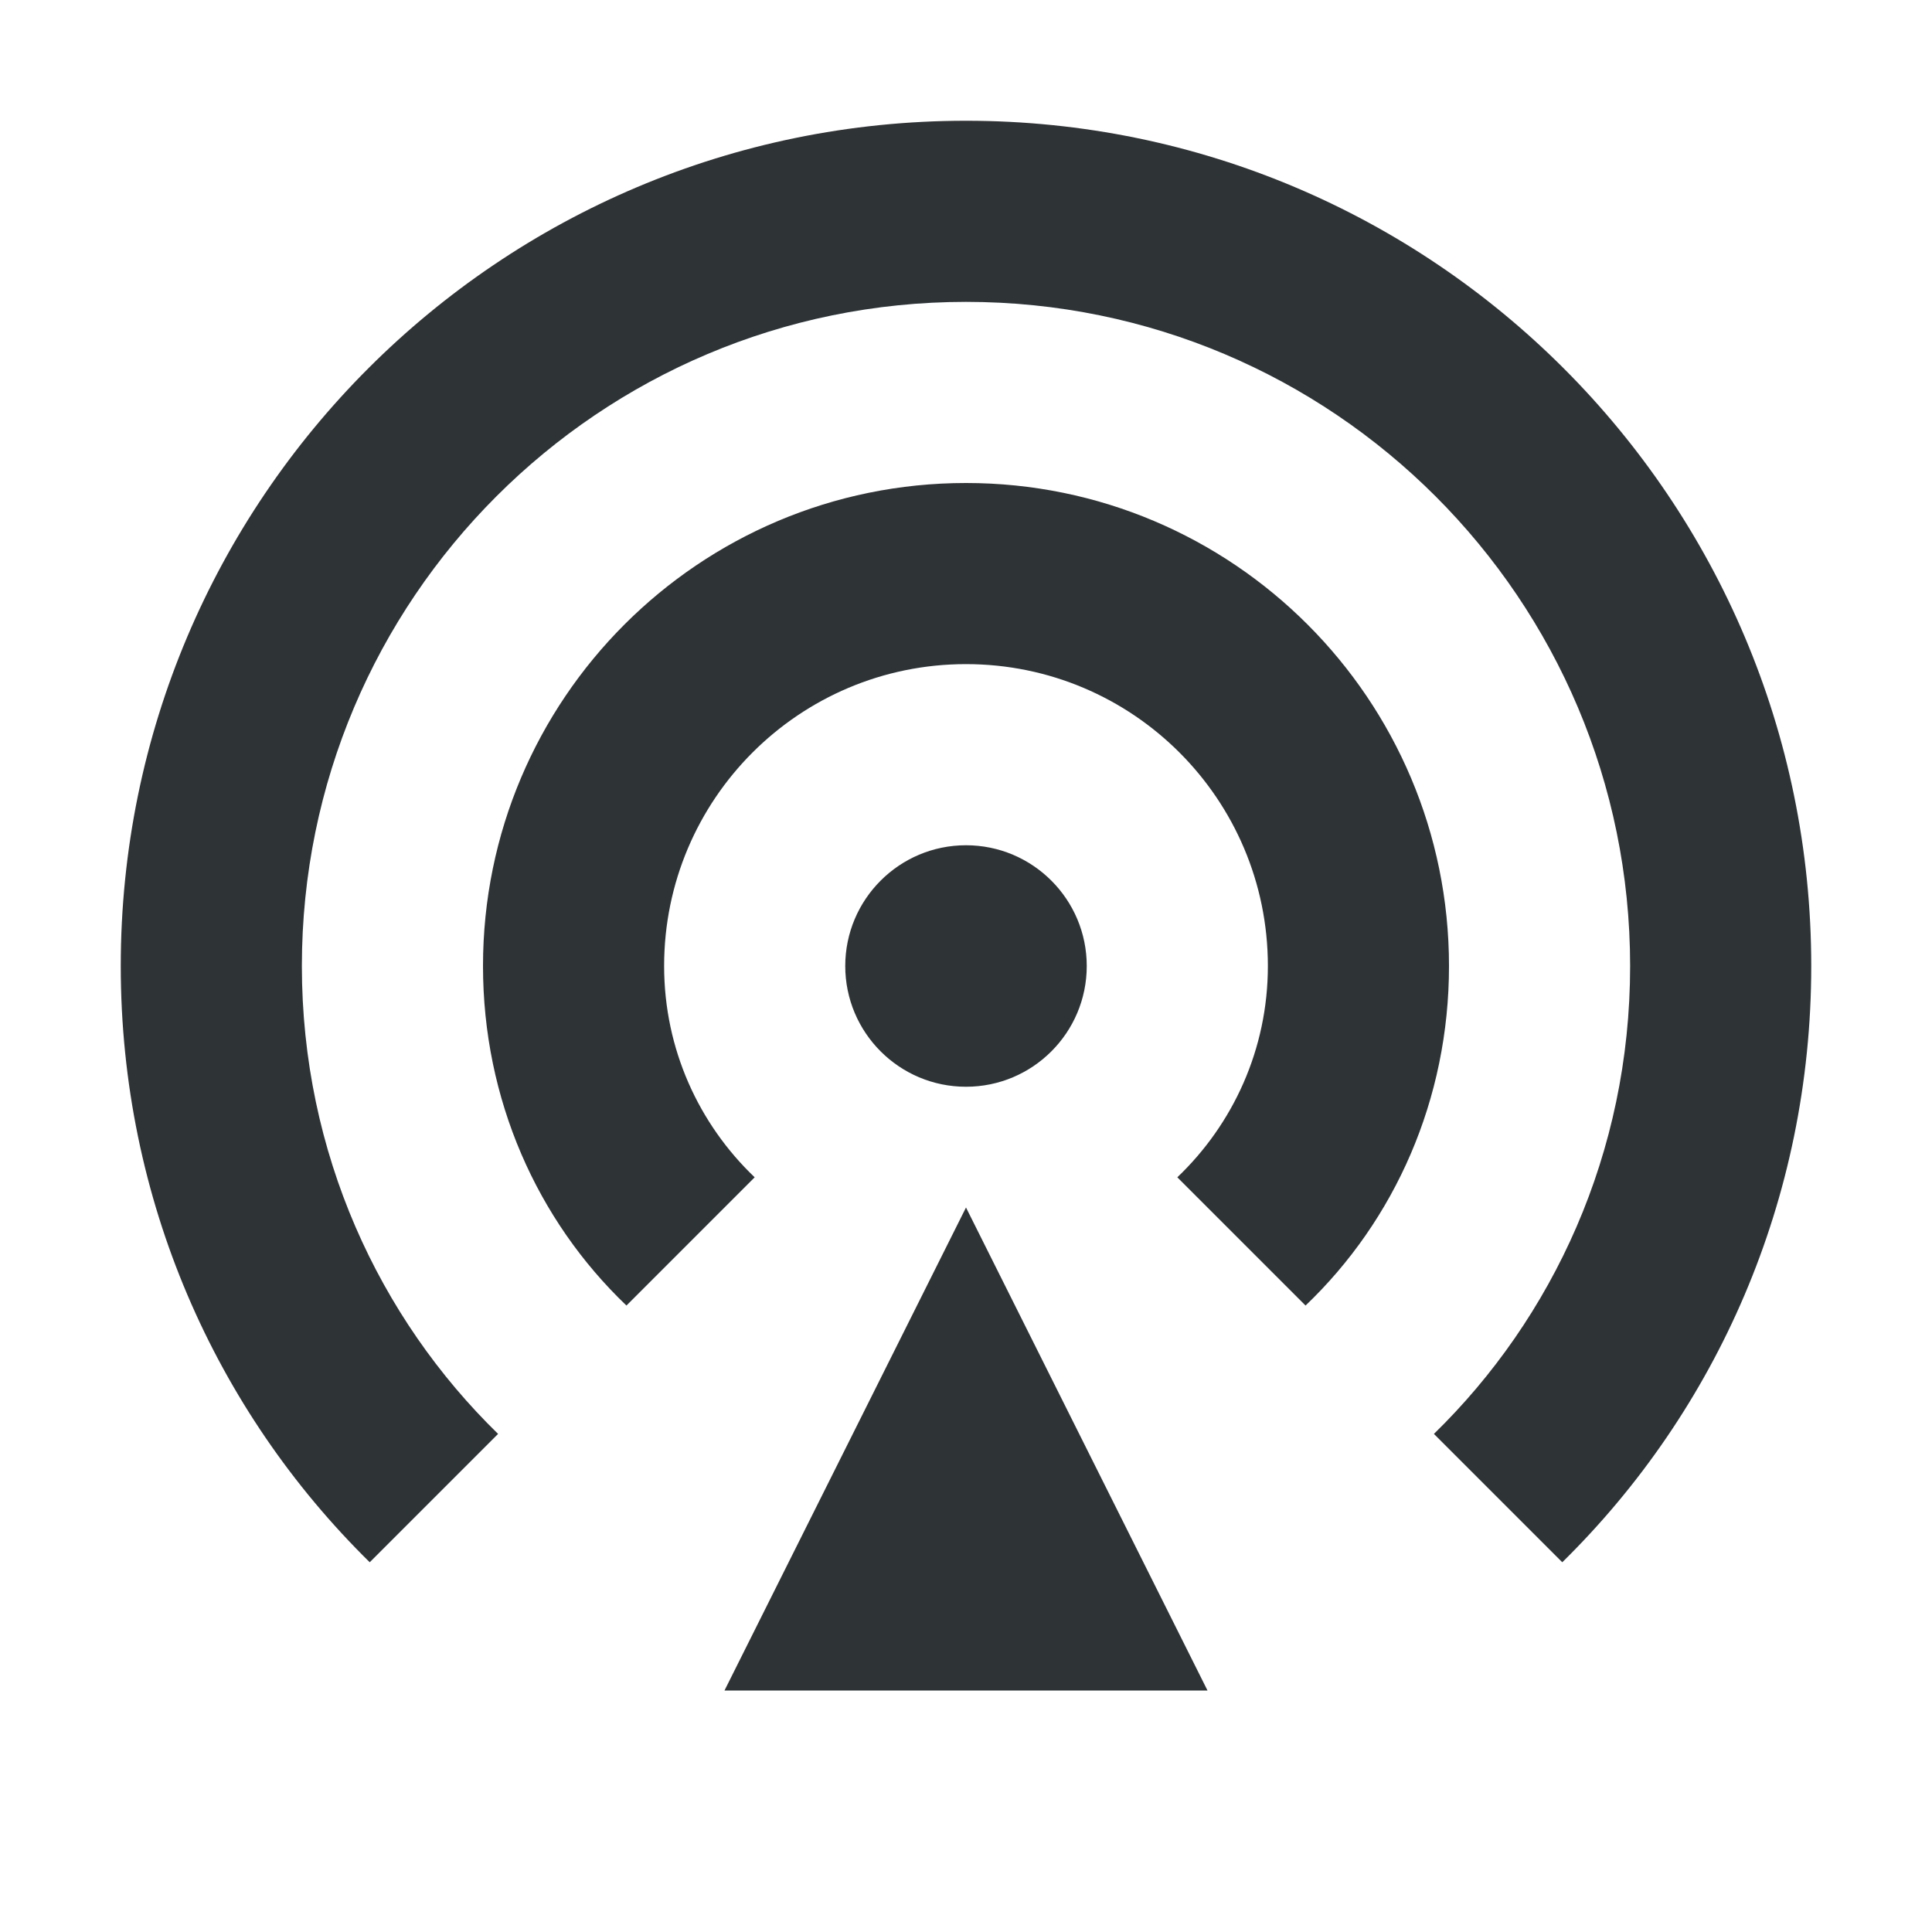
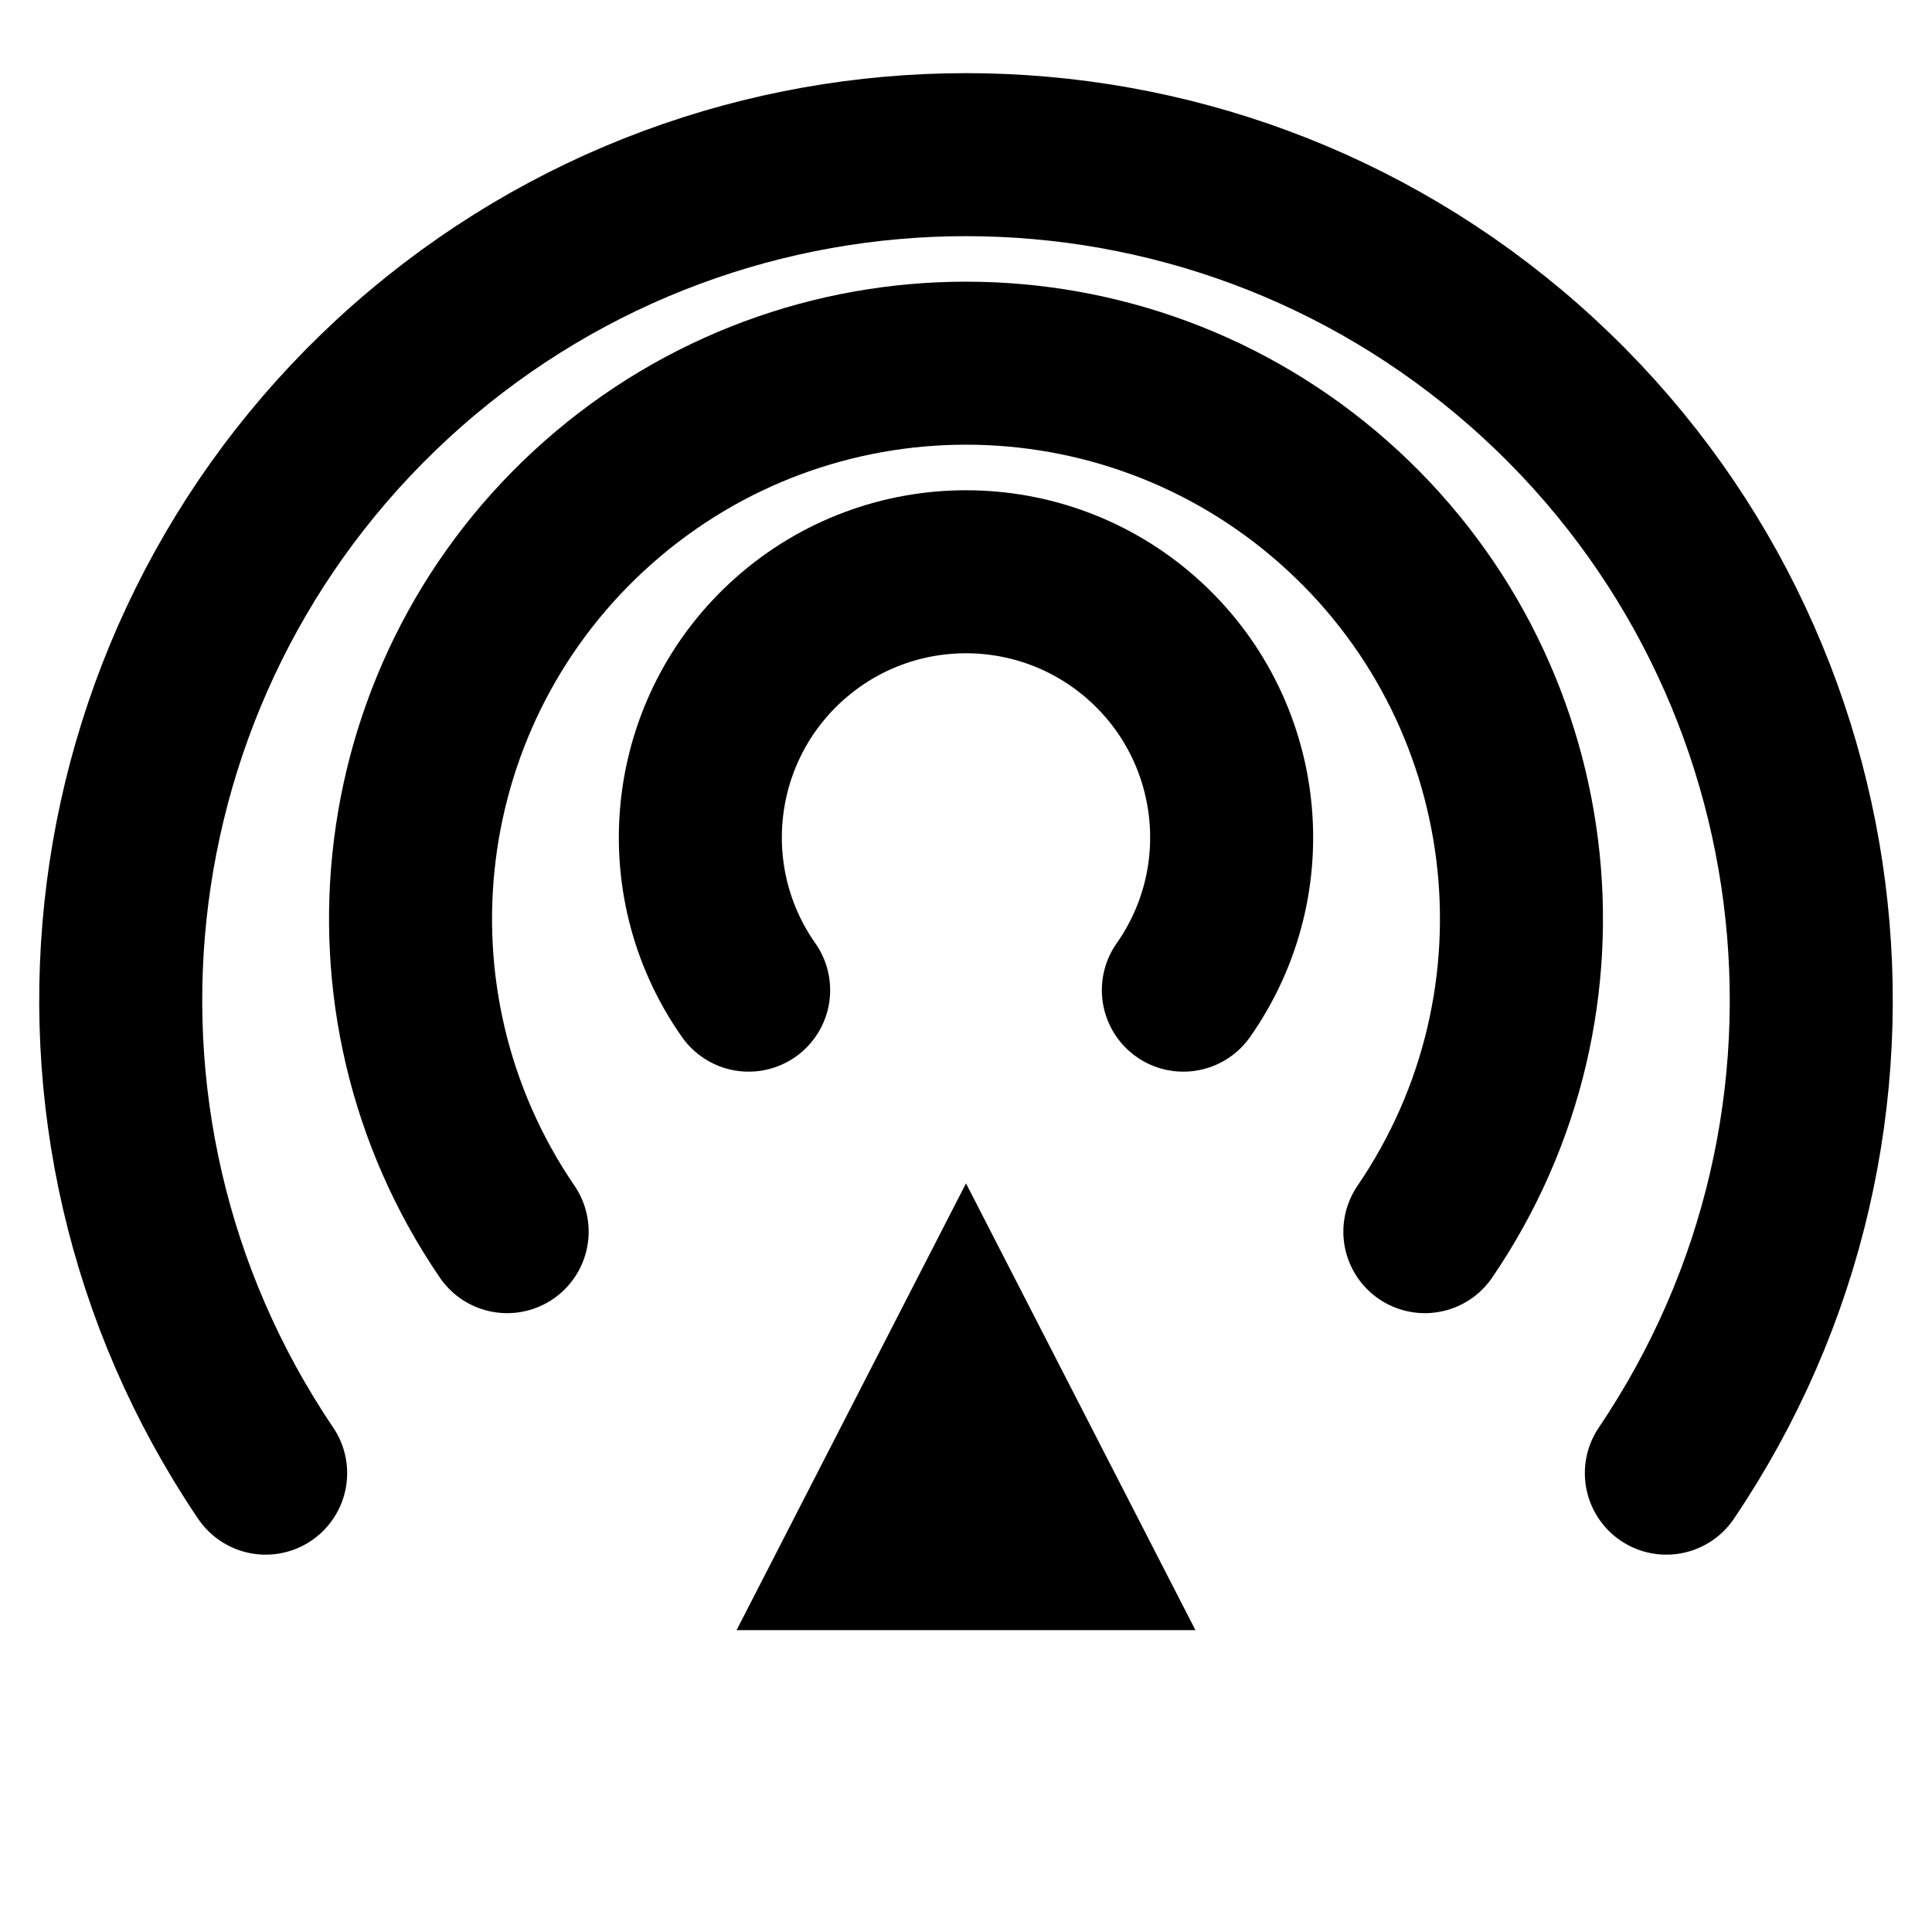
<svg xmlns="http://www.w3.org/2000/svg" width="16" height="16" viewBox="0 0 16 16">
-   <path fill="#2e3436" d="M 8 1 C 4.134 1 1 4.134 1 8 C 1 9.933 1.784 11.682 3.062 12.938 L 4.125 11.875 C 3.141 10.916 2.5 9.55 2.5 8 C 2.5 4.962 4.962 2.5 8 2.5 C 11.038 2.5 13.5 4.962 13.5 8 C 13.5 9.55 12.859 10.916 11.875 11.875 L 12.938 12.938 C 14.216 11.682 15 9.933 15 8 C 15 4.134 11.866 1 8 1 z M 8 4 C 5.791 4 4 5.791 4 8 C 4 9.105 4.448 10.105 5.188 10.812 L 6.25 9.75 C 5.789 9.31 5.5 8.69 5.5 8 C 5.5 6.619 6.619 5.5 8 5.5 C 9.381 5.5 10.5 6.619 10.5 8 C 10.5 8.69 10.211 9.31 9.75 9.75 L 10.812 10.812 C 11.552 10.105 12 9.105 12 8 C 12 5.791 10.209 4 8 4 z M 8 7 C 7.448 7 7 7.448 7 8 C 7 8.552 7.448 9 8 9 C 8.552 9 9 8.552 9 8 C 9 7.448 8.552 7 8 7 z M 8 10 L 6 14 L 10 14 Z" />
+   <path fill="none" stroke="currentColor" stroke-width="1.35" stroke-linecap="round" d="M 2.2 12.2 A 7 7 0 1 1 13.8 12.2" />
+   <path fill="none" stroke="currentColor" stroke-width="1.35" stroke-linecap="round" d="M 4.2 10.2 A 4.6 4.6 0 1 1 11.8 10.2" />
+   <path fill="none" stroke="currentColor" stroke-width="1.35" stroke-linecap="round" d="M 6.2 8.2 A 2.2 2.2 0 1 1 9.8 8.2" />
+   <path fill="currentColor" d="M 8 9.8 L 6.1 13.5 L 9.9 13.5 Z" />
</svg>
